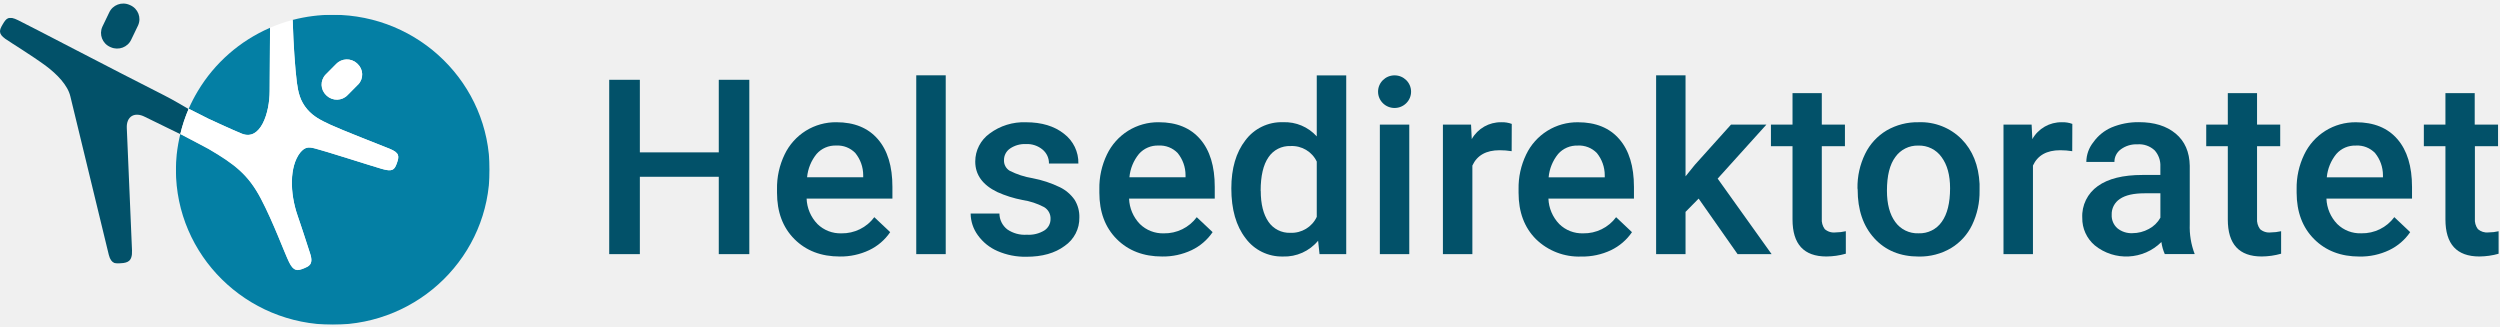
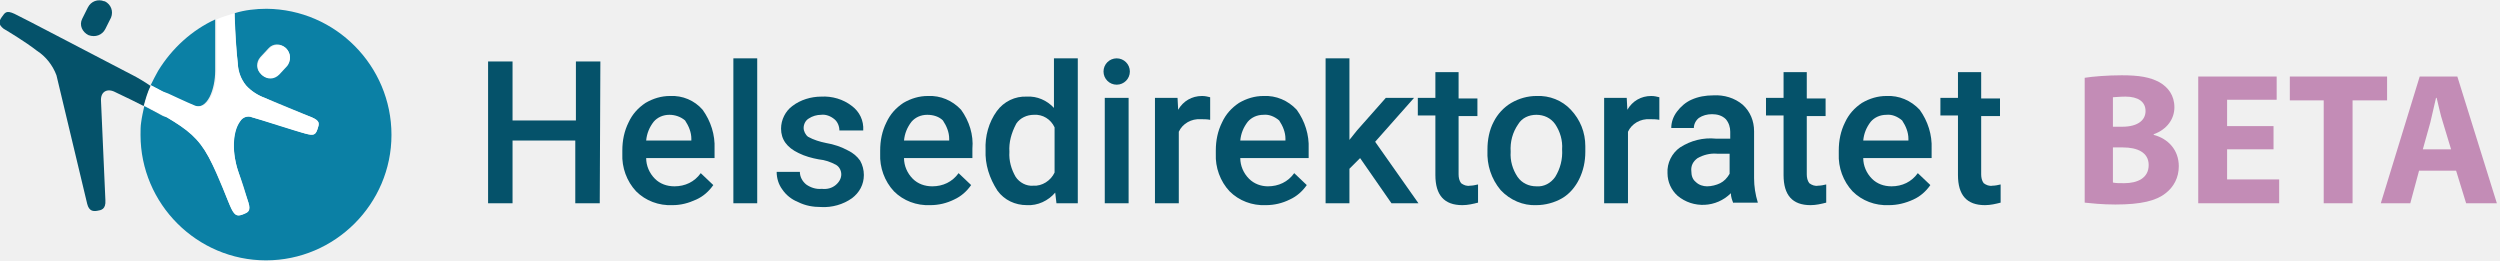
- <svg xmlns="http://www.w3.org/2000/svg" xmlns:xlink="http://www.w3.org/1999/xlink" width="260px" height="34px" viewBox="0 0 260 34" version="1.1">
-   <defs>
-     <polygon id="path-1" points="0 0.237 19.614 0.237 19.614 25.797 0 25.797" />
-     <polygon id="path-3" points="0.337 0.288 32.966 0.288 32.966 32.522 0.337 32.522" />
-     <polygon id="path-5" points="0 33.77 259.873 33.77 259.873 0.369 0 0.369" />
-   </defs>
-   <g id="Temasider" stroke="none" stroke-width="1" fill="none" fill-rule="evenodd">
-     <g id="Desktop-HD-Copy-15" transform="translate(-66, -48)">
-       <g id="Group-42-Copy" transform="translate(66, 48)">
-         <path d="M11.451,4.881 L11.526,4.914 C12.336,5.27 13.285,4.914 13.651,4.116 L14.362,2.637 C14.722,1.837 14.359,0.9 13.55,0.542 L13.475,0.509 C12.666,0.15 11.717,0.508 11.354,1.307 L11.354,1.307 L10.643,2.785 C10.285,3.584 10.645,4.519 11.451,4.881" id="Fill-1" fill="#025169" />
-         <g id="Group-5" transform="translate(0, 1.617402)">
-           <mask id="mask-2" fill="white">
-             <use xlink:href="#path-1" />
-           </mask>
-           <g id="Clip-4" />
-           <path d="M17.123,8.323 L16.98,8.249 C12.095,5.784 2.963,1.005 1.889,0.488 C0.887,-0.011 0.655,0.288 0.288,0.902 C-0.079,1.515 -0.198,1.885 0.557,2.424 C1.051,2.775 3.303,4.147 4.796,5.252 C5.918,6.094 7.041,7.232 7.317,8.404 L11.316,24.89 C11.563,25.87 12.113,25.84 12.659,25.762 C13.206,25.685 13.782,25.626 13.729,24.421 L13.187,11.7 C13.131,10.492 13.988,9.975 15.08,10.54 L17.123,11.538 L18.746,12.332 C18.959,11.44 19.25,10.567 19.614,9.723 C18.978,9.346 17.897,8.714 17.123,8.323" id="Fill-3" fill="#025169" mask="url(#mask-2)" />
-         </g>
-         <g id="Group-8" transform="translate(17.95684, 1.247837)">
-           <mask id="mask-4" fill="white">
-             <use xlink:href="#path-3" />
-           </mask>
-           <g id="Clip-7" />
-           <path d="M19.289,7.528 L18.189,8.637 C17.611,9.247 16.642,9.281 16.023,8.711 L15.967,8.659 C15.353,8.086 15.319,7.132 15.892,6.519 L16.992,5.411 C17.571,4.804 18.537,4.771 19.158,5.337 L19.214,5.392 C19.836,5.957 19.876,6.913 19.304,7.528 C19.304,7.528 19.304,7.528 19.304,7.528 L19.289,7.528 Z M16.67,0.288 C15.256,0.288 13.848,0.468 12.48,0.824 C12.48,0.961 12.48,1.101 12.499,1.238 C12.555,3.152 12.734,5.928 12.914,7.31 C13.049,8.33 13.243,9.258 14.003,10.13 C14.646,10.869 15.334,11.239 16.449,11.745 C17.564,12.251 21.425,13.77 22.532,14.21 C23.639,14.65 23.55,15.03 23.299,15.747 C23.048,16.464 22.805,16.623 21.731,16.316 C20.658,16.01 15.884,14.469 14.762,14.188 C14.111,14.025 13.748,14.032 13.247,14.635 C12.125,16.069 12.181,18.833 12.989,21.191 C13.363,22.226 13.928,24.026 14.302,25.171 C14.676,26.317 14.074,26.472 13.7,26.649 C12.951,26.967 12.577,26.967 12.11,26.04 C11.642,25.112 10.482,21.919 9.177,19.428 C7.871,16.937 6.446,15.84 3.741,14.254 L3.236,13.984 L0.793,12.698 C0.622,13.401 0.498,14.113 0.419,14.831 C0.37,15.348 0.337,15.873 0.337,16.408 C0.339,25.31 7.645,32.524 16.655,32.522 C25.665,32.52 32.968,25.302 32.966,16.401 C32.964,7.509 25.672,0.299 16.67,0.288 Z" id="Fill-6" fill="#047FA4" mask="url(#mask-4)" />
-         </g>
-         <path d="M20.579,9.463 C20.221,10.059 19.901,10.676 19.622,11.311 L21.189,12.098 L21.694,12.353 C21.694,12.353 24.313,13.569 25.151,13.898 C27.1,14.678 28.043,11.725 28.043,9.463 C28.043,8.14 28.08,3.861 28.08,3.303 L28.08,2.892 C24.945,4.253 22.322,6.551 20.579,9.463" id="Fill-9" fill="#047FA4" />
-         <polygon id="Fill-13" fill="#F12891" points="18.746 13.939 18.746 13.939 18.756 13.944" />
-         <path d="M37.13,6.584 C36.509,6.019 35.543,6.052 34.964,6.658 L33.864,7.767 C33.291,8.38 33.324,9.334 33.939,9.907 L33.995,9.959 C34.613,10.528 35.583,10.495 36.161,9.885 L37.261,8.776 C37.837,8.165 37.803,7.209 37.186,6.64 L37.13,6.584 Z" id="Fill-17" fill="#FFFFFF" />
-         <path d="M40.489,15.458 C39.367,15.018 35.525,13.517 34.406,12.993 C33.288,12.468 32.603,12.113 31.96,11.378 C31.211,10.505 31.006,9.578 30.871,8.558 C30.691,7.176 30.497,4.4 30.456,2.486 C30.456,2.349 30.456,2.209 30.437,2.072 C29.633,2.284 28.846,2.556 28.084,2.885 L28.084,3.31 C28.084,3.868 28.046,8.148 28.046,9.471 C28.046,11.74 27.104,14.693 25.155,13.905 C24.328,13.576 21.69,12.361 21.698,12.361 L21.193,12.106 L19.625,11.311 C19.261,12.154 18.97,13.028 18.758,13.92 L21.2,15.206 L21.705,15.476 C24.41,17.05 25.821,18.141 27.141,20.65 C28.462,23.159 29.61,26.315 30.074,27.261 C30.538,28.208 30.923,28.189 31.664,27.871 C32.038,27.709 32.644,27.546 32.266,26.393 C31.888,25.24 31.312,23.436 30.953,22.413 C30.138,20.081 30.1,17.316 31.223,15.875 C31.724,15.273 32.087,15.265 32.738,15.428 C33.86,15.709 38.633,17.246 39.707,17.557 C40.781,17.867 41.02,17.712 41.275,16.988 C41.529,16.263 41.593,15.901 40.489,15.458" id="Fill-19" fill="#FFFFFF" />
-         <polygon id="Fill-21" fill="#025169" points="77.929 26.43 74.753 26.43 74.753 18.385 66.545 18.385 66.545 26.43 63.358 26.43 63.358 8.299 66.545 8.299 66.545 15.846 74.753 15.846 74.753 8.299 77.929 8.299" />
-         <path d="M86.964,15.136 C86.187,15.109 85.439,15.429 84.928,16.008 C84.362,16.703 84.018,17.548 83.937,18.436 L89.773,18.436 L89.773,18.211 C89.772,17.376 89.483,16.567 88.954,15.916 C88.438,15.38 87.711,15.095 86.964,15.136 M87.338,26.677 C85.4,26.677 83.827,26.074 82.62,24.867 C81.413,23.659 80.81,22.051 80.81,20.04 L80.81,19.671 C80.787,18.425 81.057,17.192 81.599,16.067 C82.083,15.053 82.85,14.195 83.81,13.595 C84.761,13.006 85.864,12.7 86.986,12.712 C88.842,12.712 90.277,13.297 91.292,14.467 C92.307,15.637 92.813,17.293 92.811,19.434 L92.811,20.657 L83.888,20.657 C83.923,21.643 84.322,22.581 85.011,23.296 C85.671,23.944 86.572,24.295 87.502,24.268 C88.854,24.292 90.132,23.665 90.929,22.587 L92.579,24.142 C92.033,24.949 91.279,25.596 90.394,26.016 C89.44,26.466 88.395,26.693 87.338,26.677" id="Fill-23" fill="#025169" />
-         <mask id="mask-6" fill="white">
-           <use xlink:href="#path-5" />
-         </mask>
-         <g id="Clip-26" />
-         <polygon id="Fill-25" fill="#025169" mask="url(#mask-6)" points="95.291 26.43 98.355 26.43 98.355 7.833 95.291 7.833" />
-         <path d="M109.256,22.767 C109.277,22.267 109.019,21.794 108.583,21.537 C107.882,21.168 107.123,20.919 106.338,20.798 C105.435,20.627 104.556,20.35 103.719,19.974 C102.188,19.234 101.424,18.176 101.426,16.799 C101.423,15.647 101.98,14.564 102.923,13.887 C104.007,13.077 105.342,12.663 106.701,12.715 C108.332,12.715 109.65,13.113 110.655,13.909 C111.625,14.648 112.181,15.8 112.152,17.01 L109.092,17.01 C109.104,16.454 108.862,15.922 108.433,15.561 C107.948,15.157 107.327,14.95 106.694,14.981 C106.11,14.956 105.534,15.118 105.051,15.443 C104.642,15.72 104.402,16.183 104.415,16.673 C104.4,17.114 104.626,17.529 105.006,17.76 C105.759,18.139 106.567,18.4 107.401,18.536 C108.381,18.723 109.332,19.037 110.229,19.471 C110.841,19.77 111.366,20.218 111.755,20.772 C112.1,21.327 112.273,21.969 112.253,22.62 C112.278,23.796 111.705,24.906 110.726,25.577 C109.714,26.33 108.382,26.706 106.731,26.703 C105.701,26.721 104.681,26.519 103.738,26.108 C102.919,25.754 102.213,25.185 101.696,24.464 C101.215,23.807 100.954,23.02 100.947,22.209 L103.94,22.209 C103.946,22.853 104.247,23.46 104.759,23.858 C105.353,24.266 106.07,24.462 106.791,24.412 C107.436,24.455 108.079,24.296 108.628,23.958 C109.028,23.692 109.265,23.244 109.256,22.767" id="Fill-27" fill="#025169" mask="url(#mask-6)" />
-         <path d="M120.487,15.136 C119.71,15.109 118.962,15.429 118.452,16.008 C117.884,16.702 117.539,17.547 117.46,18.436 L123.296,18.436 L123.296,18.211 C123.295,17.376 123.006,16.567 122.477,15.916 C121.964,15.383 121.241,15.098 120.498,15.136 L120.487,15.136 Z M120.861,26.677 C118.923,26.677 117.351,26.074 116.143,24.867 C114.936,23.659 114.333,22.051 114.333,20.04 L114.333,19.671 C114.31,18.425 114.58,17.192 115.122,16.067 C115.607,15.053 116.373,14.195 117.333,13.595 C118.284,13.006 119.387,12.7 120.509,12.712 C122.365,12.712 123.8,13.297 124.815,14.467 C125.83,15.637 126.336,17.293 126.334,19.434 L126.334,20.657 L117.423,20.657 C117.458,21.643 117.857,22.581 118.545,23.296 C119.205,23.944 120.106,24.296 121.037,24.268 C122.388,24.292 123.667,23.665 124.463,22.587 L126.113,24.142 C125.567,24.948 124.812,25.595 123.928,26.016 C122.971,26.468 121.921,26.694 120.861,26.677 Z" id="Fill-28" fill="#025169" mask="url(#mask-6)" />
-         <path d="M131.118,19.855 C131.118,21.226 131.388,22.295 131.919,23.064 C132.424,23.81 133.285,24.246 134.194,24.213 C135.366,24.263 136.452,23.608 136.943,22.557 L136.943,16.803 C136.45,15.769 135.375,15.131 134.22,15.188 C133.302,15.151 132.432,15.591 131.926,16.348 C131.38,17.129 131.108,18.298 131.108,19.855 L131.118,19.855 Z M128.058,19.593 C128.058,17.519 128.546,15.852 129.521,14.593 C130.433,13.365 131.898,12.66 133.438,12.708 C134.772,12.657 136.058,13.2 136.943,14.186 L136.943,7.841 L140.007,7.841 L140.007,26.43 L137.232,26.43 L137.082,25.033 C136.189,26.119 134.831,26.729 133.416,26.678 C131.886,26.71 130.437,25.999 129.54,24.775 C128.552,23.503 128.058,21.776 128.058,19.593 Z" id="Fill-29" fill="#025169" mask="url(#mask-6)" />
-         <polygon id="Fill-30" fill="#025169" mask="url(#mask-6)" points="143.505 26.43 146.565 26.43 146.565 12.959 143.505 12.959" />
-         <path d="M157.212,15.724 C156.799,15.656 156.381,15.623 155.962,15.624 C154.561,15.624 153.616,16.155 153.127,17.217 L153.127,26.43 L150.063,26.43 L150.063,12.959 L152.989,12.959 L153.063,14.467 C153.682,13.366 154.864,12.691 156.139,12.712 C156.508,12.699 156.877,12.758 157.223,12.885 L157.212,15.724 Z" id="Fill-31" fill="#025169" mask="url(#mask-6)" />
-         <path d="M164.084,15.14 C163.306,15.112 162.557,15.432 162.046,16.012 C161.48,16.707 161.137,17.552 161.058,18.44 L166.894,18.44 L166.894,18.215 C166.892,17.379 166.603,16.569 166.074,15.916 C165.56,15.385 164.839,15.101 164.095,15.136 L164.084,15.14 Z M164.458,26.681 C162.699,26.749 160.99,26.094 159.738,24.87 C158.533,23.663 157.931,22.054 157.931,20.044 L157.931,19.675 C157.907,18.429 158.178,17.196 158.72,16.071 C159.203,15.056 159.97,14.198 160.931,13.599 C161.881,13.009 162.984,12.702 164.107,12.715 C165.963,12.715 167.396,13.3 168.409,14.471 C169.423,15.639 169.931,17.298 169.931,19.438 L169.931,20.657 L161.036,20.657 C161.073,21.642 161.472,22.58 162.158,23.296 C162.815,23.945 163.716,24.297 164.645,24.268 C165.998,24.294 167.279,23.666 168.076,22.587 L169.726,24.146 C169.177,24.95 168.424,25.596 167.541,26.02 C166.579,26.474 165.524,26.701 164.458,26.681 Z" id="Fill-32" fill="#025169" mask="url(#mask-6)" />
-         <polygon id="Fill-33" fill="#025169" mask="url(#mask-6)" points="176.658 20.654 175.296 22.036 175.296 26.43 172.236 26.43 172.236 7.837 175.296 7.837 175.296 18.34 176.254 17.154 180.025 12.959 183.706 12.959 178.637 18.577 184.248 26.43 180.709 26.43" />
-         <path d="M189.467,9.685 L189.467,12.959 L191.873,12.959 L191.873,15.203 L189.467,15.203 L189.467,22.72 C189.432,23.114 189.541,23.506 189.774,23.828 C190.081,24.096 190.489,24.221 190.896,24.172 C191.256,24.17 191.615,24.128 191.966,24.046 L191.966,26.385 C191.31,26.572 190.632,26.669 189.95,26.674 C187.598,26.674 186.422,25.392 186.422,22.827 L186.422,15.203 L184.177,15.203 L184.177,12.959 L186.422,12.959 L186.422,9.685 L189.467,9.685 Z" id="Fill-34" fill="#025169" mask="url(#mask-6)" />
-         <path d="M196.242,19.833 C196.242,21.22 196.531,22.305 197.11,23.089 C197.664,23.86 198.574,24.302 199.53,24.264 C200.489,24.301 201.399,23.851 201.943,23.071 C202.519,22.272 202.808,21.108 202.808,19.571 C202.808,18.211 202.512,17.132 201.921,16.334 C201.371,15.558 200.462,15.109 199.504,15.14 C198.562,15.113 197.668,15.554 197.125,16.315 C196.534,17.099 196.242,18.274 196.242,19.833 Z M193.178,19.571 C193.159,18.337 193.43,17.117 193.971,16.005 C194.462,14.991 195.242,14.142 196.216,13.562 C197.216,12.985 198.357,12.69 199.515,12.712 C201.196,12.644 202.826,13.282 204.004,14.467 C205.154,15.635 205.778,17.187 205.875,19.124 L205.875,19.833 C205.897,21.063 205.632,22.28 205.101,23.392 C204.619,24.399 203.847,25.244 202.882,25.82 C201.873,26.406 200.719,26.704 199.549,26.681 C197.626,26.681 196.086,26.048 194.929,24.782 C193.772,23.515 193.194,21.829 193.197,19.722 L193.178,19.571 Z" id="Fill-35" fill="#025169" mask="url(#mask-6)" />
-         <path d="M215.512,15.724 C215.099,15.656 214.681,15.623 214.262,15.624 C212.861,15.624 211.916,16.155 211.427,17.217 L211.427,26.43 L208.363,26.43 L208.363,12.959 L211.288,12.959 L211.363,14.467 C211.981,13.366 213.164,12.691 214.438,12.712 C214.808,12.699 215.177,12.758 215.523,12.885 L215.512,15.724 Z" id="Fill-36" fill="#025169" mask="url(#mask-6)" />
-         <path d="M234.733,9.685 L234.733,12.959 L237.142,12.959 L237.142,15.203 L234.733,15.203 L234.733,22.72 C234.7,23.114 234.81,23.507 235.044,23.828 C235.351,24.096 235.76,24.222 236.166,24.172 C236.526,24.169 236.885,24.127 237.236,24.046 L237.236,26.385 C236.58,26.572 235.902,26.669 235.22,26.674 C232.865,26.674 231.689,25.392 231.692,22.827 L231.692,15.203 L229.447,15.203 L229.447,12.959 L231.692,12.959 L231.692,9.685 L234.733,9.685 Z" id="Fill-37" fill="#025169" mask="url(#mask-6)" />
-         <path d="M245.013,15.14 C244.236,15.111 243.488,15.432 242.979,16.012 C242.412,16.707 242.067,17.552 241.987,18.44 L247.827,18.44 L247.827,18.215 C247.825,17.379 247.536,16.569 247.007,15.916 C246.493,15.383 245.769,15.098 245.025,15.136 L245.013,15.14 Z M245.388,26.681 C243.45,26.681 241.877,26.078 240.671,24.87 C239.463,23.663 238.856,22.054 238.849,20.044 L238.849,19.675 C238.825,18.429 239.096,17.196 239.638,16.071 C240.121,15.056 240.888,14.198 241.849,13.599 C242.799,13.009 243.902,12.702 245.025,12.715 C246.88,12.715 248.316,13.3 249.331,14.471 C250.341,15.639 250.85,17.298 250.85,19.438 L250.85,20.657 L241.95,20.657 C241.984,21.643 242.384,22.582 243.072,23.296 C243.736,23.95 244.646,24.301 245.582,24.264 C246.934,24.291 248.214,23.663 249.009,22.583 L250.659,24.142 C250.111,24.947 249.357,25.593 248.474,26.016 C247.512,26.472 246.455,26.7 245.388,26.681 Z" id="Fill-38" fill="#025169" mask="url(#mask-6)" />
-         <path d="M257.37,9.685 L257.37,12.959 L259.798,12.959 L259.798,15.203 L257.389,15.203 L257.389,22.72 C257.353,23.114 257.464,23.508 257.699,23.828 C258.001,24.091 258.4,24.216 258.799,24.172 C259.161,24.17 259.521,24.128 259.873,24.046 L259.873,26.385 C259.217,26.572 258.539,26.669 257.856,26.674 C255.505,26.674 254.327,25.392 254.325,22.827 L254.325,15.203 L252.08,15.203 L252.08,12.959 L254.325,12.959 L254.325,9.685 L257.37,9.685 Z" id="Fill-39" fill="#025169" mask="url(#mask-6)" />
-         <path d="M145.035,7.837 C145.983,7.837 146.752,8.597 146.752,9.534 C146.752,10.47 145.983,11.23 145.035,11.23 C144.087,11.23 143.318,10.47 143.318,9.534 C143.318,8.597 144.087,7.837 145.035,7.837" id="Fill-40" fill="#025169" mask="url(#mask-6)" />
-         <path d="M221.771,24.25 C222.368,24.25 222.955,24.1 223.477,23.813 C223.985,23.548 224.404,23.14 224.681,22.642 L224.681,20.103 L223.031,20.103 C221.894,20.103 221.041,20.298 220.472,20.687 C219.914,21.053 219.589,21.681 219.616,22.343 C219.592,22.869 219.806,23.378 220.199,23.732 C220.64,24.093 221.202,24.278 221.774,24.25 L221.771,24.25 Z M225.138,26.426 C224.961,26.026 224.843,25.603 224.786,25.17 C222.914,27.038 219.908,27.189 217.854,25.517 C217.012,24.8 216.536,23.751 216.556,22.653 C216.49,21.351 217.101,20.105 218.176,19.349 C219.253,18.58 220.796,18.196 222.807,18.196 L224.678,18.196 L224.678,17.313 C224.708,16.7 224.496,16.1 224.086,15.639 C223.603,15.186 222.948,14.958 222.283,15.011 C221.669,14.983 221.064,15.166 220.57,15.528 C220.144,15.832 219.894,16.321 219.9,16.84 L216.978,16.84 C216.985,16.085 217.249,15.355 217.727,14.767 C218.2,14.104 218.847,13.582 219.597,13.255 C220.5,12.879 221.472,12.692 222.451,12.705 C224.048,12.705 225.321,13.101 226.271,13.894 C227.221,14.688 227.709,15.803 227.734,17.239 L227.734,23.315 C227.695,24.375 227.87,25.433 228.25,26.426 L225.123,26.426 L225.138,26.426 Z" id="Fill-41" fill="#025169" mask="url(#mask-6)" />
+ <svg xmlns="http://www.w3.org/2000/svg" version="1.1" id="Layer_1" x="0px" y="0px" viewBox="0 0 398.5 41.5" style="enable-background:new 0 0 398.5 41.5;" xml:space="preserve">
+   <style type="text/css">
+ 	.st0{fill:#05526A;}
+ 	.st1{fill:#0B80A5;}
+ 	.st2{fill:#ED2C91;}
+ 	.st3{fill:#FFFFFF;}
+ 	.st4{enable-background:new    ;}
+ 	.st5{fill:#C38CB6;}
+ </style>
+   <g id="Layer_2">
+     <g id="Layer_1-2">
+       <path class="st0" d="M14.1,5.6L14.1,5.6c1.1,0.4,2.2,0,2.7-1l0.9-1.8c0.4-1,0-2.1-1-2.6h-0.1c-1-0.4-2.1,0-2.6,1l0,0L13.1,3    C12.6,4,13.1,5.1,14.1,5.6z" />
+       <path class="st0" d="M21,11.9l-0.2-0.1c-6-3.1-17.2-9-18.5-9.6s-1.5-0.2-2,0.5s-0.6,1.2,0.3,1.9C1.3,5,4.1,6.7,5.9,8.1    C7.3,9,8.4,10.4,9,12l4.9,20.5c0.3,1.2,1,1.2,1.6,1.1s1.4-0.2,1.3-1.7l-0.7-15.8c-0.1-1.5,1-2.1,2.3-1.4l2.5,1.2l2,1l0,0    c0.3-1.1,0.6-2.2,1.1-3.2l0,0C23.3,13.2,22,12.4,21,11.9z" />
+       <path class="st1" d="M42.5,1.4c-1.7,0-3.5,0.2-5.1,0.7c0,0.2,0,0.3,0,0.5c0.1,2.4,0.3,5.8,0.5,7.5c0.1,1.3,0.5,2.5,1.3,3.5    c0.8,0.9,1.9,1.6,3,2c1.4,0.6,6.1,2.5,7.5,3.1s1.2,1,0.9,1.9s-0.6,1.1-1.9,0.7s-7.2-2.3-8.5-2.6c-0.7-0.3-1.5-0.1-1.9,0.6    C36.9,21,37,24.5,38,27.4c0.5,1.3,1.2,3.5,1.6,4.9s-0.3,1.6-0.7,1.8c-0.9,0.4-1.4,0.4-2-0.8s-2-5.1-3.6-8.2s-3.4-4.5-6.7-6.4l0,0    L26,18.5l-3-1.6c-0.2,0.9-0.4,1.8-0.5,2.6c-0.1,0.6-0.1,1.3-0.1,2c0,11,9,20,20,20s20-9,20-20S53.5,1.5,42.5,1.4L42.5,1.4z     M45.7,10.4l-1.3,1.4c-0.7,0.8-1.9,0.8-2.7,0.1c0,0,0,0,0,0l-0.1-0.1c-0.8-0.7-0.8-1.9-0.1-2.7l1.3-1.4c0.7-0.8,1.9-0.8,2.7-0.1    l0.1,0.1C46.4,8.5,46.4,9.7,45.7,10.4L45.7,10.4L45.7,10.4z" />
+       <path class="st1" d="M25.2,11.3c-0.4,0.7-0.8,1.5-1.2,2.3l0,0l1.9,1l0.6,0.3c0,0,3.2,1.5,4.2,1.9c2.4,1,3.6-2.7,3.6-5.5    c0-1.6,0-7,0-7.7V3.1C30.6,4.8,27.4,7.7,25.2,11.3z" />
+       <polygon class="st2" points="24.1,13.6 24.1,13.6 24.1,13.6   " />
+       <polygon class="st2" points="23,16.9 23,16.9 23,16.9 23,16.9   " />
+       <path class="st2" d="M23,16.8" />
+       <path class="st2" d="M24.1,13.6" />
+       <path class="st3" d="M45.6,7.7c-0.8-0.7-1.9-0.7-2.7,0.1l-1.3,1.4c-0.7,0.8-0.7,1.9,0.1,2.7l0.1,0.1c0.8,0.7,1.9,0.7,2.7-0.1    c0,0,0,0,0,0l1.3-1.4C46.4,9.7,46.4,8.5,45.6,7.7L45.6,7.7z" />
+       <path class="st3" d="M49.7,18.7c-1.4-0.5-6.1-2.4-7.5-3.1c-1.1-0.4-2.2-1.1-3-2c-0.8-1-1.3-2.2-1.3-3.5c-0.2-1.7-0.5-5.2-0.5-7.5    c0-0.2,0-0.3,0-0.5c-1,0.3-2,0.6-2.9,1v0.5c0,0.7,0,6,0,7.7c0,2.8-1.2,6.5-3.5,5.5c-1-0.4-4.2-1.9-4.2-1.9L26,14.6l-1.9-1l0,0    c-0.5,1.1-0.8,2.1-1.1,3.2l0,0l3,1.6l0.6,0.3l0,0c3.3,2,5,3.3,6.7,6.4c1.7,3.1,3,7,3.6,8.2s1,1.2,2,0.8c0.5-0.2,1.2-0.4,0.7-1.8    s-1.2-3.7-1.6-4.9c-1-2.9-1-6.3,0.3-8.1c0.4-0.6,1.2-0.9,1.9-0.6c1.4,0.4,7.2,2.3,8.5,2.6s1.6,0.2,1.9-0.7S51,19.3,49.7,18.7z" />
+       <path class="st0" d="M95.6,32.4h-3.9v-10H81.7v10h-3.9V9.8h3.9v9.4h10.1V9.8h3.9L95.6,32.4z" />
+       <path class="st0" d="M107.2,32.7c-2.2,0.1-4.3-0.7-5.8-2.2c-1.5-1.6-2.3-3.8-2.2-6V24c0-1.6,0.3-3.1,1-4.5    c0.6-1.3,1.5-2.3,2.7-3.1c1.2-0.7,2.5-1.1,3.9-1.1c2-0.1,3.9,0.7,5.2,2.2c1.3,1.8,2,4,1.9,6.2v1.5h-10.9c0,1.2,0.5,2.4,1.4,3.3    c0.8,0.8,1.9,1.2,3.1,1.2c1.7,0,3.2-0.7,4.2-2.1l2,1.9c-0.7,1-1.6,1.8-2.7,2.3C109.7,32.4,108.5,32.7,107.2,32.7z M106.7,18.3    c-1,0-1.9,0.4-2.5,1.1c-0.7,0.9-1.1,1.9-1.2,3h7.2v-0.3c0-1-0.4-2-1-2.9C108.5,18.6,107.6,18.3,106.7,18.3z" />
+       <path class="st0" d="M120.7,32.4h-3.8V9.3h3.8V32.4z" />
+       <path class="st0" d="M134.1,27.8c0-0.6-0.3-1.2-0.8-1.5c-0.9-0.5-1.8-0.8-2.8-0.9c-1.1-0.2-2.2-0.5-3.2-1    c-1.9-0.9-2.8-2.2-2.8-3.9c0-1.4,0.7-2.8,1.8-3.6c1.3-1,3-1.5,4.6-1.5c1.7-0.1,3.5,0.4,4.9,1.5c1.2,0.9,1.9,2.3,1.8,3.9h-3.8    c0-0.7-0.3-1.4-0.8-1.8c-0.6-0.5-1.4-0.8-2.1-0.7c-0.7,0-1.4,0.2-2,0.6c-0.5,0.3-0.8,0.9-0.8,1.5c0,0.5,0.3,1.1,0.7,1.4    c0.9,0.5,1.9,0.8,2.9,1c1.2,0.2,2.4,0.6,3.5,1.2c0.8,0.4,1.4,0.9,1.9,1.6c0.4,0.7,0.6,1.5,0.6,2.3c0,1.5-0.7,2.8-1.9,3.7    c-1.4,1-3.2,1.5-4.9,1.4c-1.3,0-2.5-0.2-3.7-0.8c-1-0.4-1.9-1.1-2.5-2c-0.6-0.8-0.9-1.8-0.9-2.8h3.7c0,0.8,0.4,1.5,1,2    c0.7,0.5,1.6,0.8,2.5,0.7c0.8,0.1,1.6-0.1,2.2-0.6C133.8,29,134.1,28.4,134.1,27.8z" />
+       <path class="st0" d="M148.3,32.7c-2.2,0.1-4.3-0.7-5.8-2.2c-1.5-1.6-2.3-3.8-2.2-6V24c0-1.6,0.3-3.1,1-4.5    c0.6-1.3,1.5-2.3,2.7-3.1c1.2-0.7,2.5-1.1,3.9-1.1c2-0.1,3.9,0.7,5.3,2.2c1.3,1.8,2,4,1.8,6.2v1.5h-10.9c0,1.2,0.5,2.4,1.4,3.3    c0.8,0.8,1.9,1.2,3.1,1.2c1.7,0,3.2-0.7,4.2-2.1l2,1.9c-0.7,1-1.6,1.8-2.7,2.3C150.9,32.4,149.6,32.7,148.3,32.7z M147.8,18.3    c-1,0-1.9,0.4-2.5,1.1c-0.7,0.9-1.1,1.9-1.2,3h7.2v-0.3c0-1-0.4-2-1-2.9C149.7,18.6,148.8,18.3,147.8,18.3L147.8,18.3z" />
+       <path class="st0" d="M157.1,23.9c-0.1-2.2,0.5-4.4,1.8-6.2c1.1-1.5,2.9-2.4,4.8-2.3c1.6-0.1,3.2,0.6,4.3,1.8V9.3h3.8v23.1h-3.4    l-0.2-1.7c-1.1,1.3-2.8,2.1-4.5,2c-1.9,0-3.6-0.8-4.7-2.3C157.7,28.4,157,26.2,157.1,23.9z M160.9,24.2c-0.1,1.4,0.3,2.8,1,4    c0.6,0.9,1.7,1.5,2.8,1.4c1.4,0.1,2.8-0.8,3.4-2.1v-7.2c-0.6-1.3-1.9-2.1-3.3-2c-1.1,0-2.2,0.5-2.8,1.4    C161.2,21.2,160.8,22.7,160.9,24.2L160.9,24.2z" />
+       <path class="st0" d="M179.9,32.4h-3.8V15.6h3.8V32.4z" />
+       <path class="st0" d="M192.9,19.1c-0.5-0.1-1-0.1-1.5-0.1c-1.5-0.1-2.9,0.7-3.5,2v11.4h-3.8V15.6h3.6l0.1,1.9    c0.8-1.4,2.2-2.2,3.8-2.2c0.5,0,0.9,0.1,1.3,0.2L192.9,19.1z" />
+       <path class="st0" d="M201.8,32.7c-2.2,0.1-4.3-0.7-5.8-2.2c-1.5-1.6-2.3-3.8-2.2-6V24c0-1.6,0.3-3.1,1-4.5    c0.6-1.3,1.5-2.3,2.7-3.1c1.2-0.7,2.5-1.1,3.9-1.1c2-0.1,3.9,0.7,5.3,2.2c1.3,1.8,2,4,1.9,6.2v1.5h-10.9c0,1.2,0.5,2.4,1.4,3.3    c0.8,0.8,1.9,1.2,3,1.2c1.7,0,3.2-0.7,4.2-2.1l2,1.9c-0.7,1-1.6,1.8-2.7,2.3C204.4,32.4,203.1,32.7,201.8,32.7z M201.4,18.3    c-1,0-1.9,0.4-2.5,1.1c-0.7,0.9-1.1,1.9-1.2,3h7.2v-0.3c0-1-0.4-2-1-2.9C203.2,18.6,202.3,18.2,201.4,18.3L201.4,18.3z" />
+       <path class="st0" d="M216.8,25.2l-1.7,1.7v5.5h-3.8V9.3h3.8v13l1.2-1.5l4.6-5.2h4.5l-6.2,7l6.9,9.8h-4.3L216.8,25.2z" />
+       <path class="st0" d="M232.5,11.6v4.1h3v2.8h-3v9.3c0,0.5,0.1,1,0.4,1.4c0.4,0.3,0.9,0.5,1.4,0.4c0.4,0,0.9-0.1,1.3-0.2v2.9    c-0.8,0.2-1.6,0.4-2.5,0.4c-2.9,0-4.3-1.6-4.3-4.8v-9.5H226v-2.8h2.8v-4.1H232.5z" />
+       <path class="st0" d="M237.1,23.8c0-1.5,0.3-3.1,1-4.4c0.6-1.2,1.6-2.3,2.8-3c1.2-0.7,2.6-1.1,4-1.1c2.1-0.1,4.1,0.7,5.5,2.2    c1.5,1.6,2.3,3.6,2.3,5.8v0.9c0,1.5-0.3,3-1,4.4c-0.6,1.2-1.5,2.3-2.7,3c-1.2,0.7-2.7,1.1-4.1,1.1c-2.1,0.1-4.2-0.8-5.7-2.4    c-1.5-1.8-2.2-4-2.1-6.3L237.1,23.8z M240.8,24.2c-0.1,1.4,0.3,2.8,1.1,4c0.7,1,1.8,1.5,3,1.5c1.2,0.1,2.3-0.5,3-1.5    c0.8-1.3,1.2-2.8,1.1-4.4c0.1-1.4-0.3-2.8-1.1-4c-0.7-1-1.8-1.5-3-1.5c-1.2,0-2.3,0.5-2.9,1.5C241.1,21.1,240.7,22.6,240.8,24.2    L240.8,24.2z" />
+       <path class="st0" d="M264.5,19.1c-0.5-0.1-1-0.1-1.5-0.1c-1.5-0.1-2.9,0.7-3.5,2v11.4h-3.8V15.6h3.6l0.1,1.9    c0.8-1.4,2.2-2.2,3.8-2.2c0.5,0,0.9,0.1,1.3,0.2L264.5,19.1z" />
+       <path class="st0" d="M288,11.6v4.1h3v2.8h-3v9.3c0,0.5,0.1,1,0.4,1.4c0.4,0.3,0.9,0.5,1.4,0.4c0.4,0,0.9-0.1,1.3-0.2v2.9    c-0.8,0.2-1.6,0.4-2.5,0.4c-2.9,0-4.3-1.6-4.3-4.8v-9.5h-2.8v-2.8h2.8v-4.1H288z" />
+       <path class="st0" d="M301.1,32.7c-2.2,0.1-4.3-0.7-5.8-2.2c-1.5-1.6-2.3-3.8-2.2-6V24c0-1.6,0.3-3.1,1-4.5    c0.6-1.3,1.5-2.3,2.7-3.1c1.2-0.7,2.5-1.1,3.9-1.1c2-0.1,3.9,0.7,5.3,2.2c1.3,1.8,2,4,1.9,6.2v1.5h-10.9c0,1.2,0.5,2.4,1.4,3.3    c0.8,0.8,1.9,1.2,3.1,1.2c1.7,0,3.2-0.7,4.2-2.1l2,1.9c-0.7,1-1.6,1.8-2.7,2.3C303.7,32.4,302.4,32.7,301.1,32.7z M300.7,18.3    c-1,0-1.9,0.4-2.5,1.1c-0.7,0.9-1.1,1.9-1.2,3h7.2v-0.3c0-1-0.4-2-1-2.9C302.5,18.6,301.6,18.2,300.7,18.3L300.7,18.3z" />
+       <path class="st0" d="M315.8,11.6v4.1h3v2.8h-3v9.3c0,0.5,0.1,1,0.4,1.4c0.4,0.3,0.9,0.5,1.4,0.4c0.4,0,0.9-0.1,1.3-0.2v2.9    c-0.8,0.2-1.6,0.4-2.5,0.4c-2.9,0-4.3-1.6-4.3-4.8v-9.5h-2.8v-2.8h2.8v-4.1H315.8z" />
+       <circle class="st0" cx="178" cy="11.4" r="2.1" />
+       <path class="st0" d="M276.3,32.4c-0.2-0.5-0.4-1-0.4-1.6c-2.3,2.3-6,2.5-8.5,0.4c-1-0.9-1.6-2.2-1.6-3.6c-0.1-1.6,0.7-3.2,2-4.1    c1.7-1.1,3.7-1.6,5.7-1.4h2.3V21c0-0.7-0.2-1.4-0.7-2c-0.6-0.6-1.4-0.8-2.2-0.8c-0.8,0-1.5,0.2-2.1,0.6c-0.5,0.4-0.8,1-0.8,1.6    h-3.6c0-0.9,0.3-1.8,0.9-2.6c0.6-0.8,1.4-1.5,2.3-1.9c1.1-0.5,2.3-0.7,3.5-0.7c1.7-0.1,3.4,0.4,4.7,1.5c1.2,1.1,1.8,2.6,1.8,4.2    v7.5c0,1.3,0.2,2.6,0.6,3.9H276.3L276.3,32.4z M272.1,29.7c0.7,0,1.5-0.2,2.1-0.5c0.6-0.3,1.1-0.8,1.5-1.5v-3.2h-2    c-1.1-0.1-2.2,0.2-3.1,0.7c-0.7,0.5-1.1,1.2-1,2.1c0,0.7,0.2,1.3,0.7,1.7C270.8,29.5,271.5,29.7,272.1,29.7L272.1,29.7z" />
+       <g class="st4">
+         <path class="st5" d="M332.3,12.4c1.2-0.2,3.6-0.4,5.9-0.4c2.8,0,4.5,0.3,6,1.1c1.4,0.8,2.4,2.1,2.4,4c0,1.8-1.1,3.5-3.3,4.3v0.1     c2.3,0.6,4,2.4,4,5c0,1.8-0.8,3.3-2.1,4.3c-1.5,1.2-3.9,1.8-8,1.8c-2.2,0-3.9-0.2-4.9-0.3V12.4z M336.8,20.2h1.5     c2.4,0,3.7-1,3.7-2.5c0-1.5-1.2-2.3-3.2-2.3c-1,0-1.6,0.1-2,0.1V20.2z M336.8,29.1c0.5,0.1,1,0.1,1.8,0.1c2.1,0,3.9-0.8,3.9-2.9     c0-2-1.8-2.8-4.1-2.8h-1.6V29.1z" />
+       </g>
+       <g class="st4">
+         <path class="st5" d="M362.4,23.8H355v4.8h8.3v3.8h-12.9V12.2h12.5v3.7H355v4.2h7.4V23.8z" />
+       </g>
+       <g class="st4">
+         <path class="st5" d="M370.5,16H365v-3.8h15.5V16h-5.5v16.4h-4.6V16z" />
+       </g>
+       <g class="st4">
+         <path class="st5" d="M385.6,27.2l-1.4,5.2h-4.7l6.2-20.2h6l6.3,20.2h-4.9l-1.6-5.2H385.6z M390.7,23.8l-1.3-4.3     c-0.4-1.2-0.7-2.7-1-3.9h-0.1c-0.3,1.2-0.6,2.7-0.9,3.9l-1.2,4.3H390.7z" />
      </g>
    </g>
  </g>
</svg>
